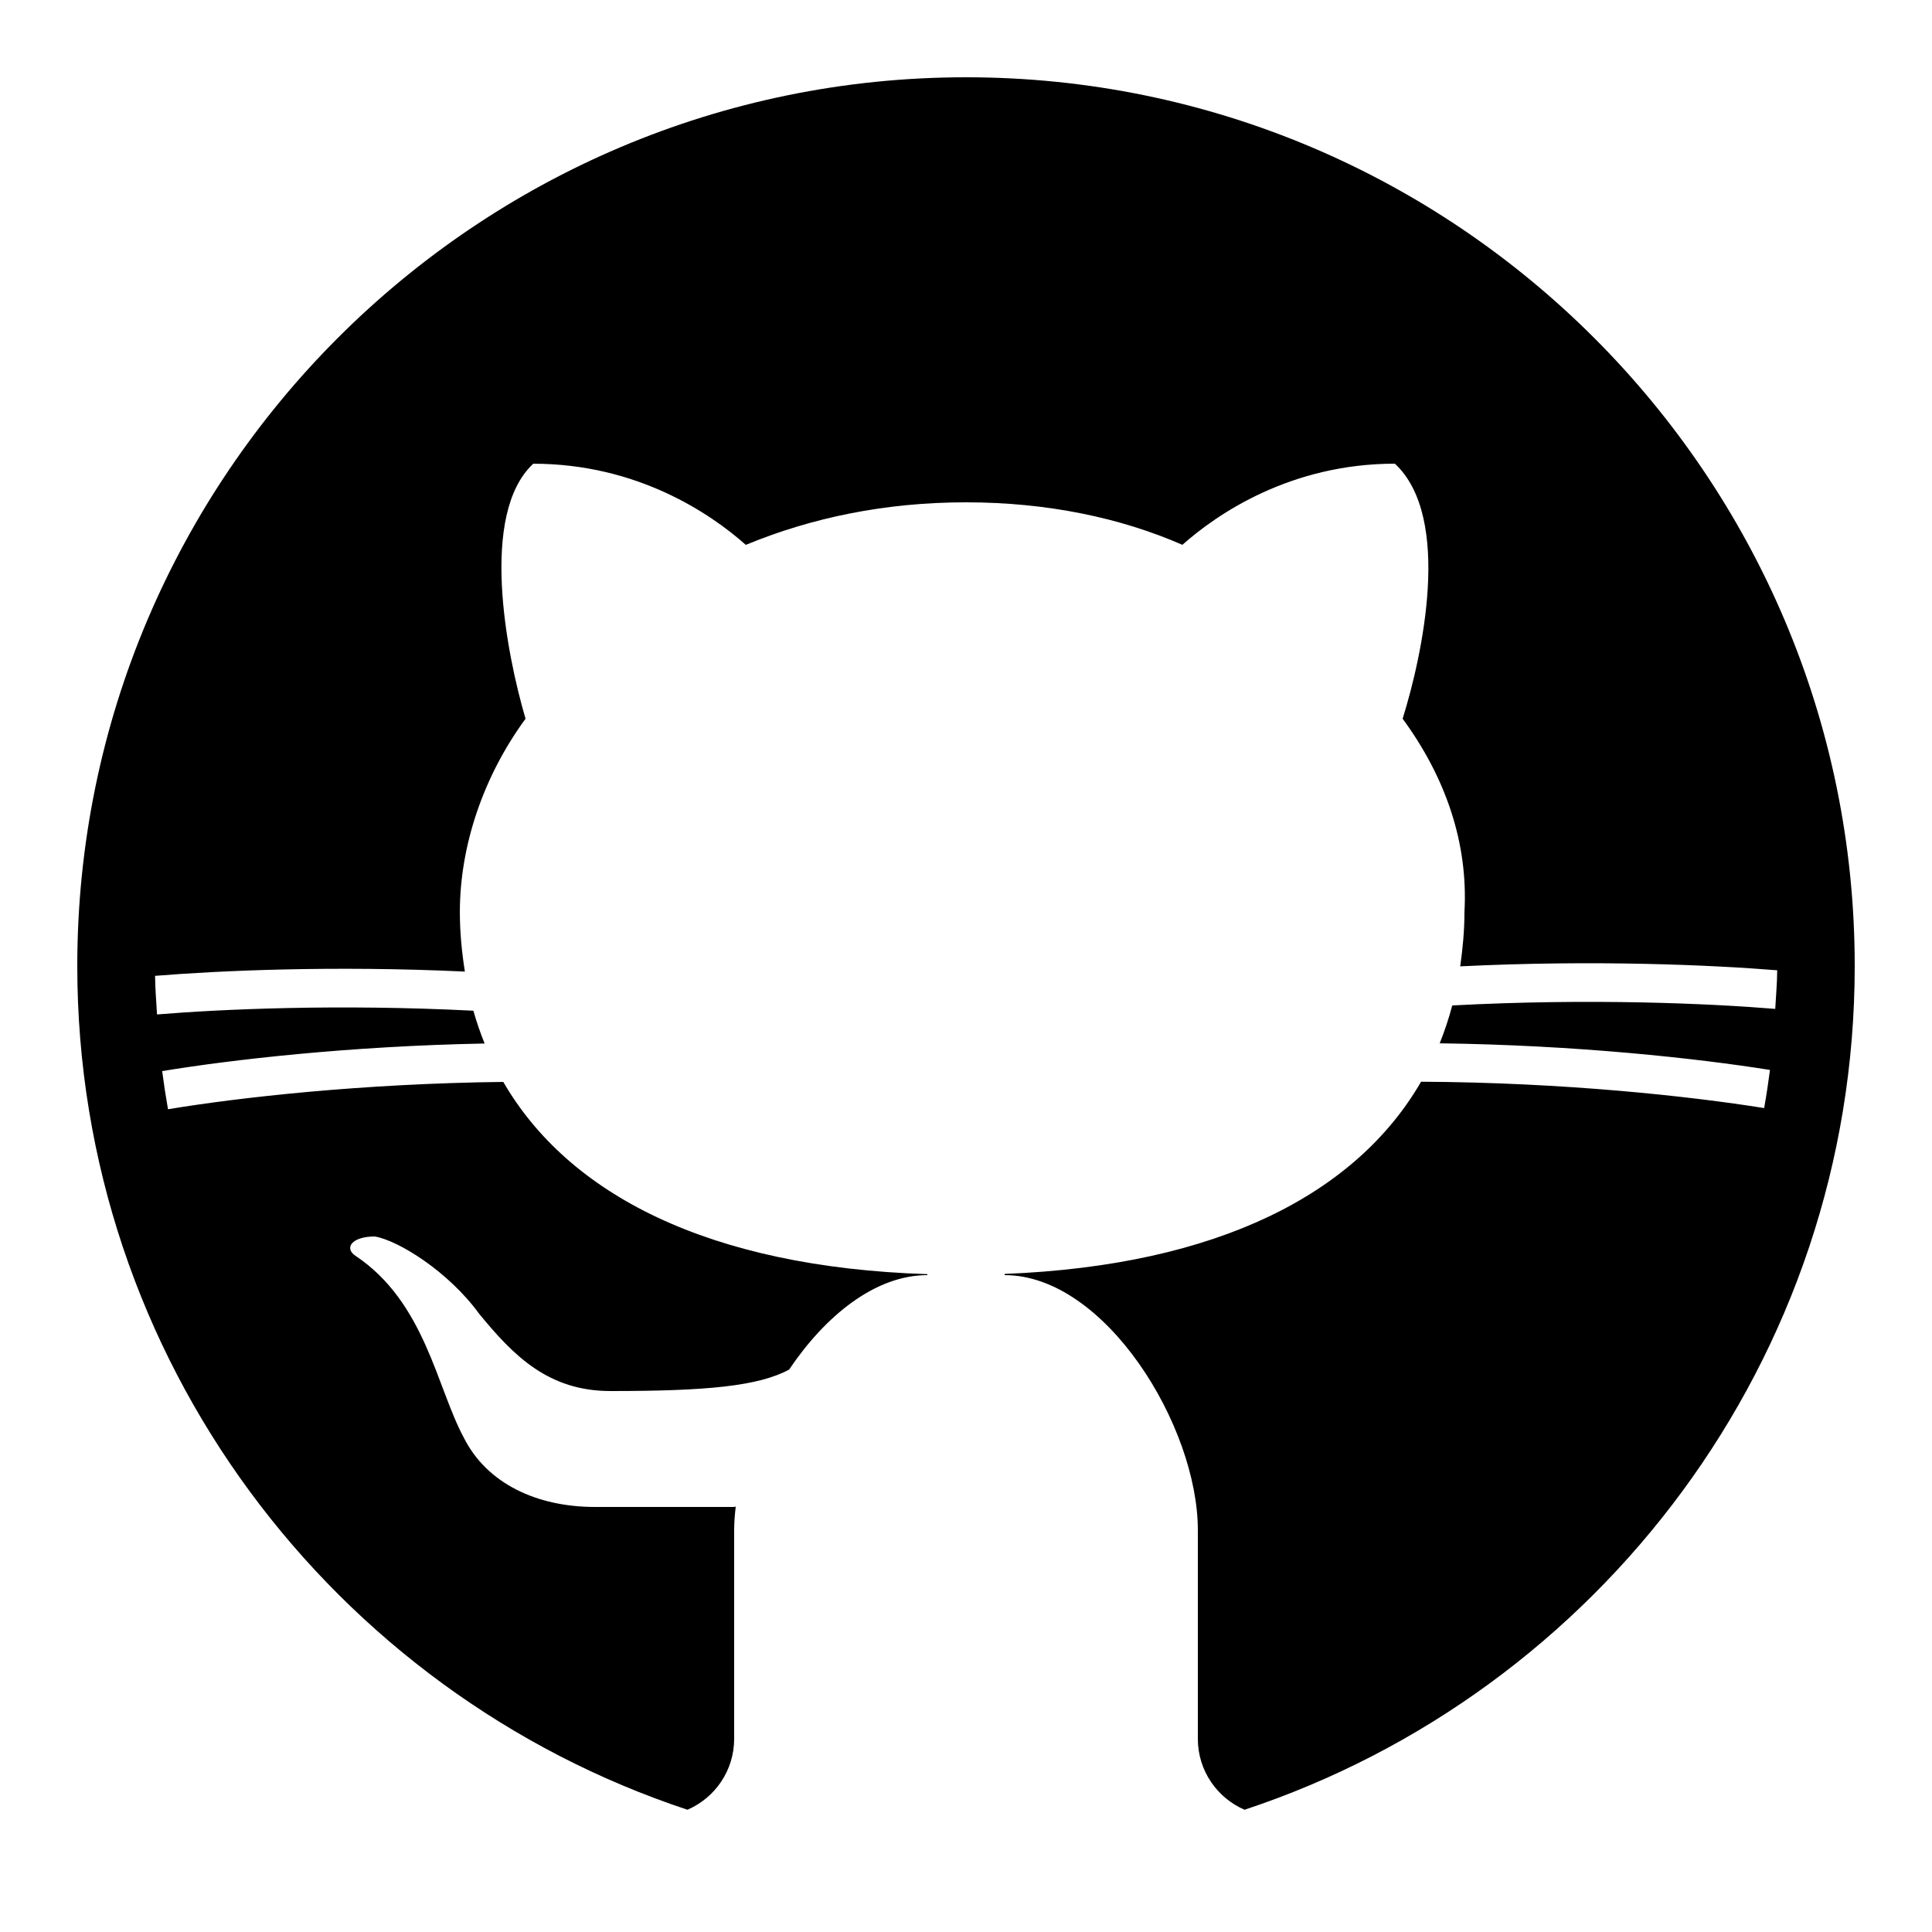
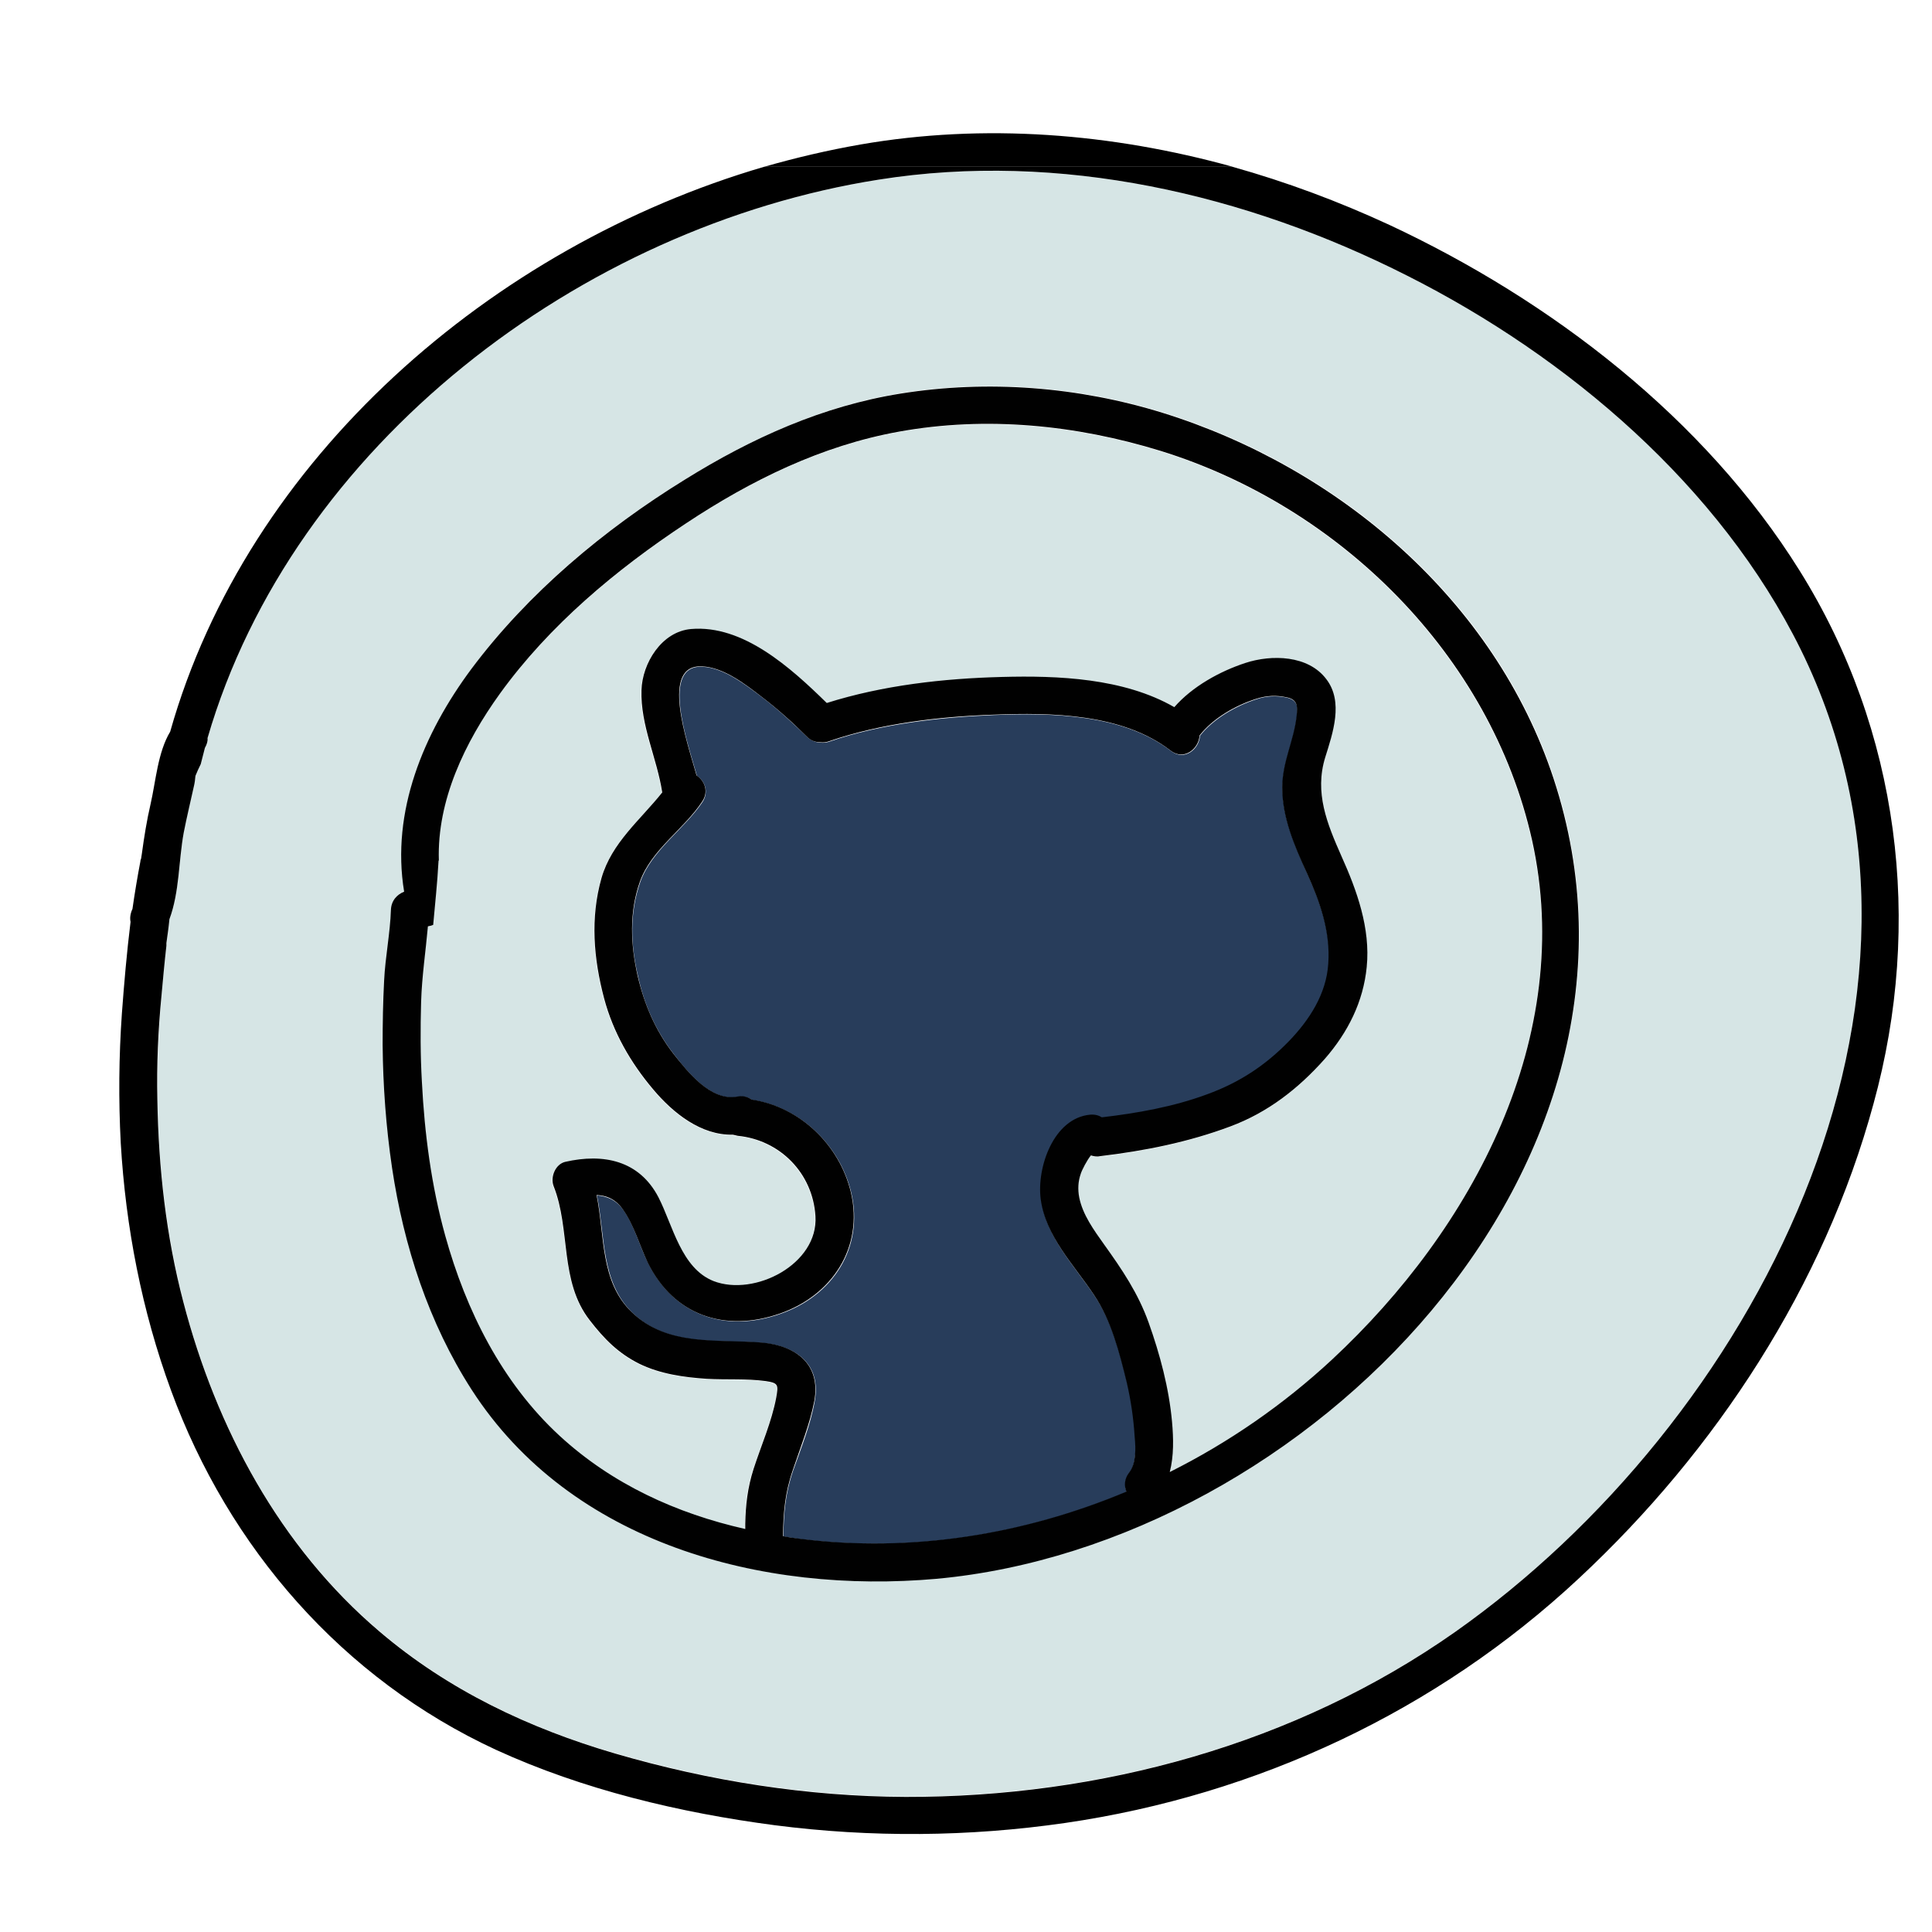
- <svg xmlns="http://www.w3.org/2000/svg" viewBox="0 0 50 50" width="500px" height="500px">
-   <path d="M17.791,46.836C18.502,46.53,19,45.823,19,45v-5.4c0-0.197,0.016-0.402,0.041-0.61C19.027,38.994,19.014,38.997,19,39 c0,0-3,0-3.6,0c-1.5,0-2.8-0.6-3.4-1.8c-0.7-1.3-1-3.5-2.8-4.7C8.9,32.3,9.1,32,9.7,32c0.6,0.1,1.9,0.9,2.7,2c0.9,1.1,1.8,2,3.4,2 c2.487,0,3.82-0.125,4.622-0.555C21.356,34.056,22.649,33,24,33v-0.025c-5.668-0.182-9.289-2.066-10.975-4.975 c-3.665,0.042-6.856,0.405-8.677,0.707c-0.058-0.327-0.108-0.656-0.151-0.987c1.797-0.296,4.843-0.647,8.345-0.714 c-0.112-0.276-0.209-0.559-0.291-0.849c-3.511-0.178-6.541-0.039-8.187,0.097c-0.02-0.332-0.047-0.663-0.051-0.999 c1.649-0.135,4.597-0.27,8.018-0.111c-0.079-0.5-0.13-1.011-0.13-1.543c0-1.7,0.6-3.5,1.7-5c-0.5-1.7-1.2-5.3,0.2-6.6 c2.7,0,4.6,1.3,5.5,2.1C21,13.4,22.9,13,25,13s4,0.4,5.6,1.1c0.9-0.8,2.8-2.1,5.5-2.1c1.5,1.4,0.7,5,0.2,6.6c1.1,1.5,1.7,3.2,1.6,5 c0,0.484-0.045,0.951-0.11,1.409c3.499-0.172,6.527-0.034,8.204,0.102c-0.002,0.337-0.033,0.666-0.051,0.999 c-1.671-0.138-4.775-0.28-8.359-0.089c-0.089,0.336-0.197,0.663-0.325,0.98c3.546,0.046,6.665,0.389,8.548,0.689 c-0.043,0.332-0.093,0.661-0.151,0.987c-1.912-0.306-5.171-0.664-8.879-0.682C35.112,30.873,31.557,32.75,26,32.969V33 c2.6,0,5,3.9,5,6.6V45c0,0.823,0.498,1.53,1.209,1.836C41.37,43.804,48,35.164,48,25C48,12.318,37.683,2,25,2S2,12.318,2,25 C2,35.164,8.63,43.804,17.791,46.836z" />
+ <svg xmlns="http://www.w3.org/2000/svg" viewBox="0 0 512 512" width="48px" height="48px">
+   <path fill="#283D5B" d="M346.4,231.4c-3.2-7.2-6.5-14.5-6.5-22.6c0-6.8,3.1-12.4,3.8-18.9c0.3-2.6,0.2-4.3-2.6-5c-2.8-0.6-5.4-0.5-8.1,0.4c-5.3,1.7-11.4,5.1-15,9.7c-0.2,3.5-4.1,6.8-7.7,4c-12.7-9.8-31.6-10.1-46.9-9.5c-14.4,0.6-29.8,2.3-43.5,7c-0.8,0.3-1.7,0.4-2.4,0.3c-1.2,0-2.5-0.5-3.6-1.5c-3.8-3.7-7.7-7.3-11.9-10.5c-4.4-3.3-10.1-7.8-15.8-8.1c-11.2-0.6-4.1,19.8-1.5,28.9c2.1,1.4,3.2,4.2,1.5,6.9c-4.8,7.2-13.5,12.8-16.5,21.2c-2.9,8.2-2.6,16.7-0.6,25.1c1.7,7.6,4.7,14.4,9.5,20.6c3.7,4.8,9.9,12.6,16.9,11.3c1.5-0.3,2.8,0.1,3.8,0.8c12.8,1.9,23.3,12,26.3,24.6c3.4,14.6-4.9,27.3-18.8,32.1c-14.6,5.1-28.1,0.4-35-13.4c-2.3-4.5-3.6-9.8-6.5-14c-1.9-2.7-4.3-3.8-7.1-4c2.2,10.8,1,22.9,9.4,31.1c9.5,9.2,22.5,7,34.5,8c9,0.8,15.6,5.7,13.8,15.5c-1.1,6.2-3.6,12.3-5.7,18.3c-2.1,6.1-2.5,11.3-2.6,17.5c1.5,0.2,3.1,0.5,4.6,0.7c29.4,3.7,59.2-1.1,86.4-12.5c-0.6-1.5-0.6-3.3,0.7-5c1.8-2.4,1.7-6.5,1.6-9.3c-0.2-4.8-0.9-9.7-2.1-14.4c-1.9-7.8-4.1-16.4-8.6-23.1c-5.3-8-12.9-15.6-14.2-25.5c-1.1-8.4,3.4-21.5,13.1-22.4c1.2-0.1,2.3,0.2,3.1,0.7c9.4-1.2,19-2.8,27.9-6.1c8.5-3.2,15.4-7.6,21.7-14.1c5.4-5.6,9.9-12.6,10.4-20.5C352.7,246.9,349.9,239.1,346.4,231.4z" />
+   <path fill="#D6E5E5" d="M405.9,222.7c-11-49-51-88.4-98.4-103.1c-22.4-6.9-46.3-9.3-69.4-5.1c-20.5,3.7-39.1,12.9-56.4,24.3c-18.5,12.3-36.1,27-49.3,45.1c-9.3,12.8-16.7,28.3-16.2,44.2c0,0.1-0.1,0.3-0.1,0.4c-0.3,5.6-0.9,11.1-1.4,16.7c-0.5,0.2-0.9,0.3-1.4,0.4c-0.6,6.6-1.6,13.3-1.8,20c-0.2,7-0.2,14,0.2,21.1c0.7,13.8,2.5,27.6,6.2,40.9c5.6,19.8,15,38.9,30.3,53c13.9,12.8,31.1,20.6,49.2,24.7v-0.7c0-0.2,0-0.5,0-0.7c0.1-4.9,0.5-9.5,2.2-14.5c2-6.2,4.8-12.5,6-18.9c0.6-3.4,0.6-3.9-2.8-4.4c-5.1-0.7-10.4-0.3-15.6-0.6c-6.1-0.4-12.4-1.3-17.9-4c-5.6-2.8-9.3-6.6-13.1-11.5c-8-10.4-5-24-9.6-35.6c-0.9-2.3,0.5-5.8,3.1-6.4c10.1-2.3,19.6-0.4,24.7,9.4c3.9,7.3,6,18.8,14.6,22.2c11,4.3,27.8-4.4,27-17.2c-0.7-11.3-9.4-20.2-20.6-21.3c-0.5,0-0.9-0.1-1.3-0.3c-8.4,0.2-15.8-5.7-21.1-12c-6-7.1-10.6-15.1-13-24.1c-2.8-10.6-3.7-21.3-0.7-31.9c2.7-9.5,10.3-15.4,16.1-22.7c-1.4-9.1-5.8-17.7-5.5-27.1c0.2-7.2,5.3-15.5,13.1-16.2c13.8-1.2,26.4,10.2,36,19.6c14.9-4.6,30.9-6.5,46.4-6.9c14.9-0.4,32.3,0.4,45.7,8c4.8-5.5,12.1-9.5,18.8-11.7c7-2.3,16.7-2.1,21.5,4.3c4.6,6,1.7,14.3-0.3,20.7c-2.9,9.4,0.4,17.7,4.3,26.2c4.1,9.1,7.7,19.1,6.7,29.3c-1,9.3-5,17.4-11.1,24.4c-6.9,7.9-15.1,14.2-25,17.9c-11.2,4.2-22.8,6.5-34.6,7.9c-0.9,0.1-1.7,0-2.4-0.2c-1,1.2-2.4,3.9-2.7,4.9c-0.7,2-0.8,4.1-0.4,6.2c0.9,4.6,3.9,8.8,6.6,12.5c4.8,6.6,9,12.9,11.8,20.7c3,8.4,5.4,17.4,6.2,26.3c0.4,4.4,0.5,9-0.6,13.3c15.7-7.8,30.2-17.9,43-29.8C390.2,325.7,417.6,274.8,405.9,222.7z" />
+   <path fill="#D6E5E5" d="M477.2,172.1c-21.3-43.4-61.6-77.5-104.2-99C330.3,51.4,280.8,40,232.9,47.6C154,60,77.6,117.9,55,195.5c0,0.9-0.2,1.7-0.7,2.6c-0.4,1.4-0.8,2.9-1.1,4.3c-0.5,1-1,2-1.4,3.1c-0.1,0.9-0.3,1.9-0.4,2.7c-0.9,4.1-2,8.2-2.7,12.3c-1.4,7.7-1.1,15.7-3.8,23c-0.2,2.1-0.5,4.2-0.8,6.3c0,0.3,0,0.5,0,0.7c-0.5,4.4-0.9,8.8-1.3,13.2c-0.8,9.2-1.2,18.4-1.1,27.6c0.3,18.1,2.4,36.2,6.9,53.7c8.7,33.3,25.5,64.8,52,87.3c18.2,15.5,39.5,25.7,62.4,32.3c25,7.3,51,11.4,77.1,11.5c51.5,0.1,103.2-13.9,145.6-43.7C464.1,377.2,523.2,265.6,477.2,172.1z M248.3,418.3c-46.2,4.2-96.9-9.2-123.2-50.1c-11.4-17.7-18-38.1-21.1-58.8c-1.6-10.8-2.5-21.7-2.5-32.6c0-5.7,0.1-11.4,0.4-17.1c0.4-6.3,1.6-12.5,1.8-18.7c0.1-2.4,1.6-4.1,3.5-4.8c-3.5-21.2,5.1-41.9,17.8-59c15-20.3,35.2-37,56.6-50.2c17.7-10.9,36.5-19.5,57.2-22.8c23-3.7,47.1-1.8,69.4,5.1c46.6,14.5,88.1,49.6,103.6,96.9C445.4,308.6,346.2,409.4,248.3,418.3z" />
+   <path d="M228,38.3c-8.6,1.5-17.1,3.5-25.5,5.9h124.2C294.6,35.3,260.8,32.6,228,38.3z" />
+   <path d="M476.9,151.2c-25.2-40.4-65.9-71.6-108.7-91.6c-13.4-6.2-27.3-11.4-41.6-15.4H202.5C130.4,65.3,65.6,121.4,45.1,193.9c-3.3,5.5-3.8,13.1-5.2,19.2c-1,4.3-1.7,8.7-2.3,13.1c-0.1,0.4-0.1,0.9-0.2,1.3c-0.1,0.3-0.2,0.5-0.2,0.8c-0.8,4.2-1.5,8.4-2.1,12.6c0,0.1-0.1,0.1-0.1,0.2c-0.5,1.2-0.6,2.3-0.4,3.2c-1,8.1-1.7,16.2-2.3,24.3c-0.8,11.4-0.9,22.9-0.3,34.3c1.3,22.3,5.6,44.5,13.3,65.5c15.3,41.8,45.5,76.5,86.1,95.3c23.1,10.6,48.8,16.7,73.9,20c25.5,3.3,51.5,3.1,77-0.6c50.9-7.4,98.5-29.7,136.1-64.8c36.4-33.9,65-77.6,78.1-125.8C509.7,244.6,503.4,193.6,476.9,151.2z M385.6,432.5c-42.4,29.8-94.1,43.8-145.6,43.7C214,476.1,188,472,163,464.7c-22.9-6.7-44.2-16.8-62.4-32.3c-26.5-22.5-43.3-54-52-87.3c-4.6-17.5-6.6-35.6-6.9-53.7c-0.2-9.2,0.2-18.4,1.1-27.6c0.4-4.4,0.8-8.8,1.3-13.2c0-0.2,0-0.5,0-0.7c0.3-2.1,0.6-4.2,0.8-6.3c2.7-7.3,2.4-15.4,3.8-23c0.8-4.1,1.8-8.2,2.7-12.3c0.2-0.8,0.3-1.7,0.4-2.7c0.4-1,0.9-2.1,1.4-3.1c0.4-1.4,0.7-2.9,1.1-4.3c0.5-0.9,0.8-1.8,0.7-2.6C77.6,117.9,154,60,232.9,47.6c47.9-7.6,97.3,3.8,140.1,25.5c42.6,21.5,82.8,55.7,104.2,99C523.2,265.6,464.1,377.2,385.6,432.5z" />
+   <path fill="#010101" d="M411.7,206.3c-15.6-47.3-57-82.4-103.6-96.9c-22.3-6.9-46.3-8.8-69.4-5.1c-20.7,3.3-39.5,11.8-57.2,22.8c-21.4,13.2-41.5,30-56.6,50.2c-12.7,17.1-21.3,37.8-17.8,59c-1.8,0.7-3.4,2.3-3.5,4.8c-0.2,6.2-1.5,12.5-1.8,18.7c-0.3,5.7-0.4,11.4-0.4,17.1c0.1,10.9,0.9,21.8,2.5,32.6c3.1,20.7,9.7,41.1,21.1,58.8c26.3,40.8,77,54.2,123.2,50.1C346.2,409.4,445.4,308.6,411.7,206.3z M299.2,390.3c-1.3,1.7-1.3,3.5-0.7,5c-27.2,11.4-57,16.2-86.4,12.5c-1.5-0.2-3.1-0.4-4.6-0.7c0.1-6.2,0.5-11.4,2.6-17.5c2-6,4.5-12.1,5.7-18.3c1.8-9.8-4.9-14.7-13.8-15.5c-12.1-1-25,1.1-34.5-8c-8.5-8.1-7.2-20.3-9.4-31.1c2.8,0.1,5.2,1.2,7.1,4c2.9,4.2,4.3,9.4,6.5,14c6.9,13.9,20.4,18.5,35,13.4c13.8-4.8,22.2-17.5,18.8-32.1c-3-12.6-13.5-22.7-26.3-24.6c-1-0.7-2.2-1.1-3.8-0.8c-7,1.3-13.1-6.5-16.9-11.3c-4.8-6.2-7.7-13-9.5-20.6c-1.9-8.4-2.3-16.9,0.6-25.1c3-8.4,11.7-13.9,16.5-21.2c1.8-2.7,0.6-5.5-1.5-6.9c-2.6-9.2-9.7-29.5,1.5-28.9c5.8,0.3,11.5,4.8,15.8,8.1c4.2,3.2,8.2,6.8,11.9,10.5c1.1,1.1,2.3,1.5,3.6,1.5c0.8,0.1,1.6,0,2.4-0.3c13.7-4.7,29.1-6.5,43.5-7c15.3-0.6,34.2-0.3,46.9,9.5c3.6,2.8,7.5-0.5,7.7-4c3.6-4.6,9.6-8,15-9.7c2.8-0.9,5.3-1,8.1-0.4c2.9,0.6,2.9,2.4,2.6,5c-0.7,6.5-3.8,12.1-3.8,18.9c0,8,3.2,15.4,6.5,22.6c3.5,7.7,6.3,15.6,5.7,24.1c-0.5,8-5,14.9-10.4,20.5c-6.3,6.5-13.2,11-21.7,14.1c-8.9,3.3-18.5,5-27.9,6.1c-0.8-0.5-1.8-0.8-3.1-0.7c-9.7,0.9-14.2,14-13.1,22.4c1.3,9.9,8.9,17.5,14.2,25.5c4.5,6.7,6.7,15.3,8.6,23.1c1.1,4.7,1.8,9.5,2.1,14.4C301,383.8,301.1,387.9,299.2,390.3z M353,360.3c-12.8,11.9-27.4,22-43,29.8c1.1-4.3,1-8.9,0.6-13.3c-0.8-8.9-3.2-17.9-6.2-26.3c-2.8-7.8-7-14-11.8-20.7c-2.7-3.8-5.7-7.9-6.6-12.5c-0.4-2.1-0.3-4.2,0.4-6.2c0.3-1,1.7-3.7,2.7-4.9c0.7,0.2,1.5,0.4,2.4,0.2c11.8-1.4,23.4-3.7,34.6-7.9c9.9-3.7,18-10,25-17.9c6.1-7,10.2-15.1,11.1-24.4c1-10.2-2.6-20.2-6.7-29.3c-3.8-8.6-7.2-16.8-4.3-26.2c2-6.4,4.9-14.7,0.3-20.7c-4.8-6.4-14.5-6.6-21.5-4.3c-6.7,2.2-14,6.2-18.8,11.7c-13.4-7.7-30.8-8.4-45.7-8c-15.5,0.4-31.5,2.2-46.4,6.9c-9.6-9.4-22.2-20.8-36-19.6c-7.8,0.7-12.9,9.1-13.1,16.2c-0.3,9.3,4.1,18,5.5,27.1c-5.8,7.3-13.4,13.3-16.1,22.7c-3,10.6-2.1,21.3,0.7,31.9c2.4,9,7,17,13,24.1c5.3,6.3,12.7,12.2,21.1,12c0.4,0.1,0.8,0.2,1.3,0.3c11.2,1.1,19.9,9.9,20.6,21.3c0.8,12.7-16.1,21.4-27,17.2c-8.6-3.4-10.8-14.8-14.6-22.2c-5.1-9.8-14.6-11.7-24.7-9.4c-2.6,0.6-4,4-3.1,6.4c4.6,11.6,1.5,25.2,9.6,35.6c3.8,4.9,7.5,8.7,13.1,11.5c5.5,2.7,11.8,3.6,17.9,4c5.2,0.3,10.4-0.1,15.6,0.6c3.4,0.5,3.4,1,2.8,4.4c-1.2,6.4-4,12.7-6,18.9c-1.6,5-2.1,9.6-2.2,14.5c0,0.2,0,0.5,0,0.7v0.7c-18.2-4.1-35.3-11.9-49.2-24.7c-15.3-14.1-24.8-33.2-30.3-53c-3.7-13.3-5.5-27.1-6.2-40.9c-0.4-7-0.4-14-0.2-21.1c0.2-6.7,1.2-13.3,1.8-20c0.5-0.1,1-0.2,1.4-0.4c0.5-5.6,1.1-11.1,1.4-16.7c0-0.1,0-0.3,0.1-0.4c-0.5-15.9,6.9-31.3,16.2-44.2c13.1-18.1,30.7-32.8,49.3-45.1c17.2-11.4,35.9-20.6,56.4-24.3c23.2-4.2,47-1.8,69.4,5.1c47.4,14.7,87.4,54.1,98.4,103.1C417.6,274.8,390.2,325.7,353,360.3z" />
</svg>
